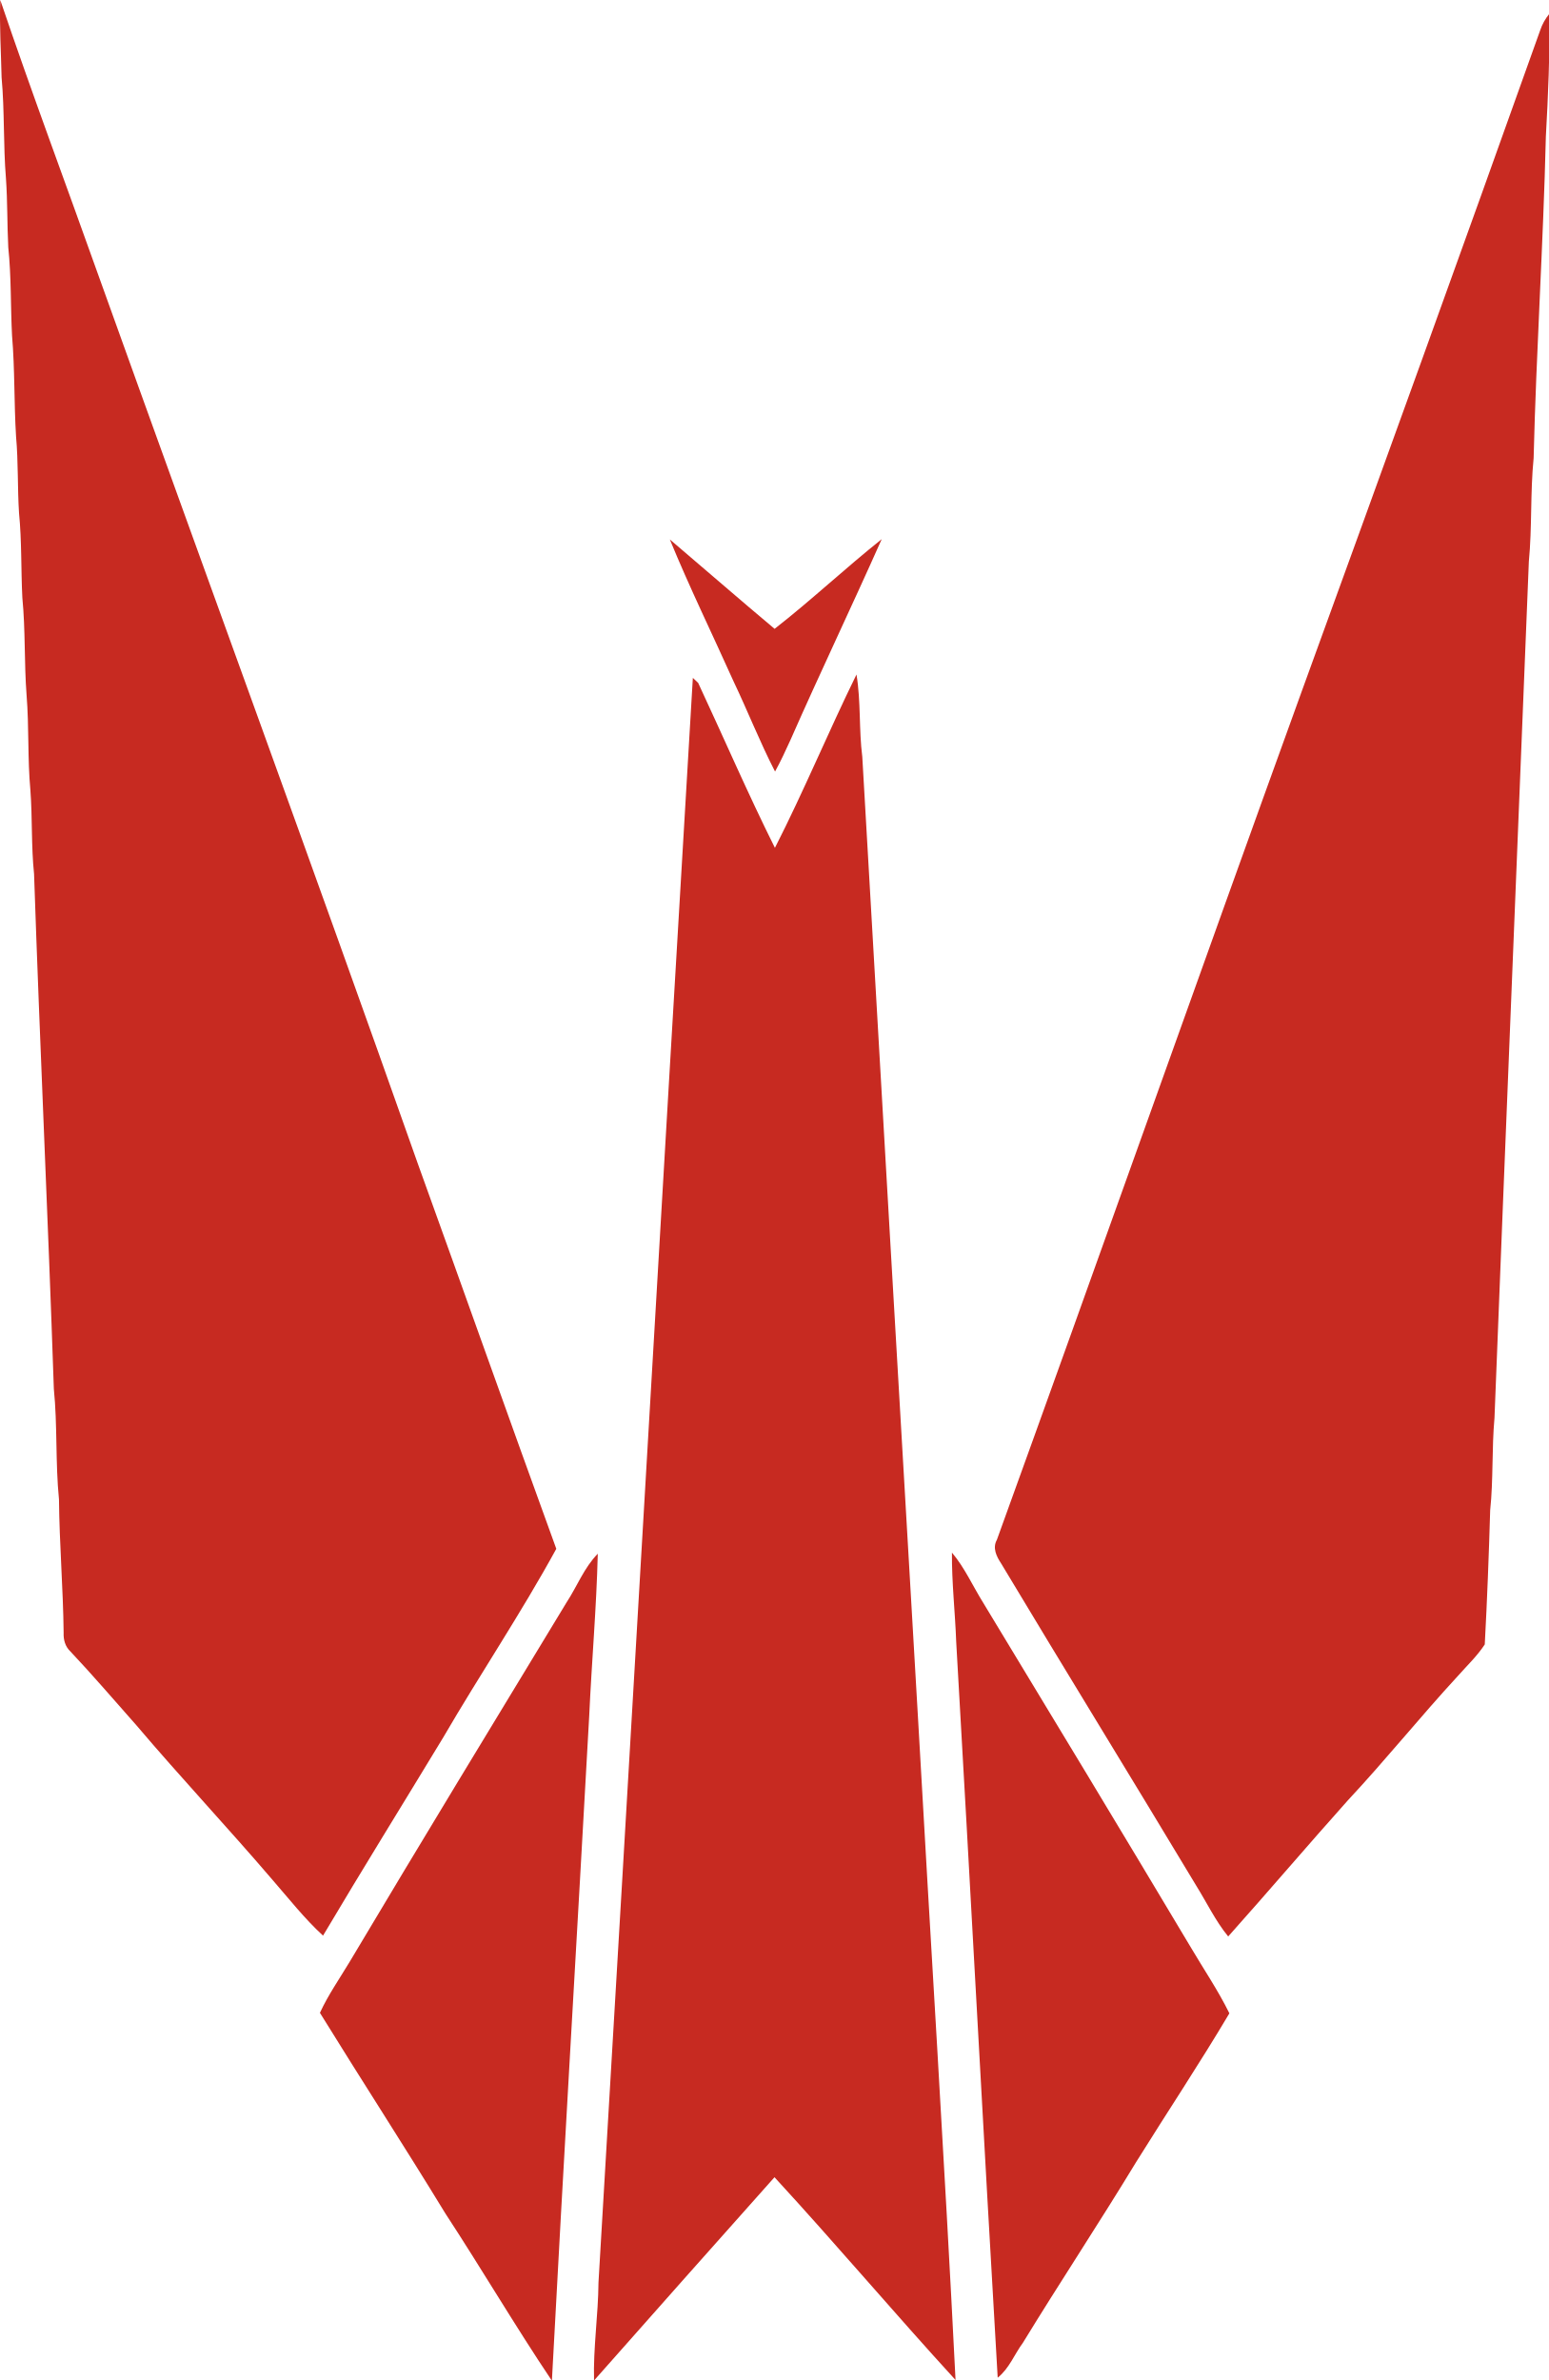
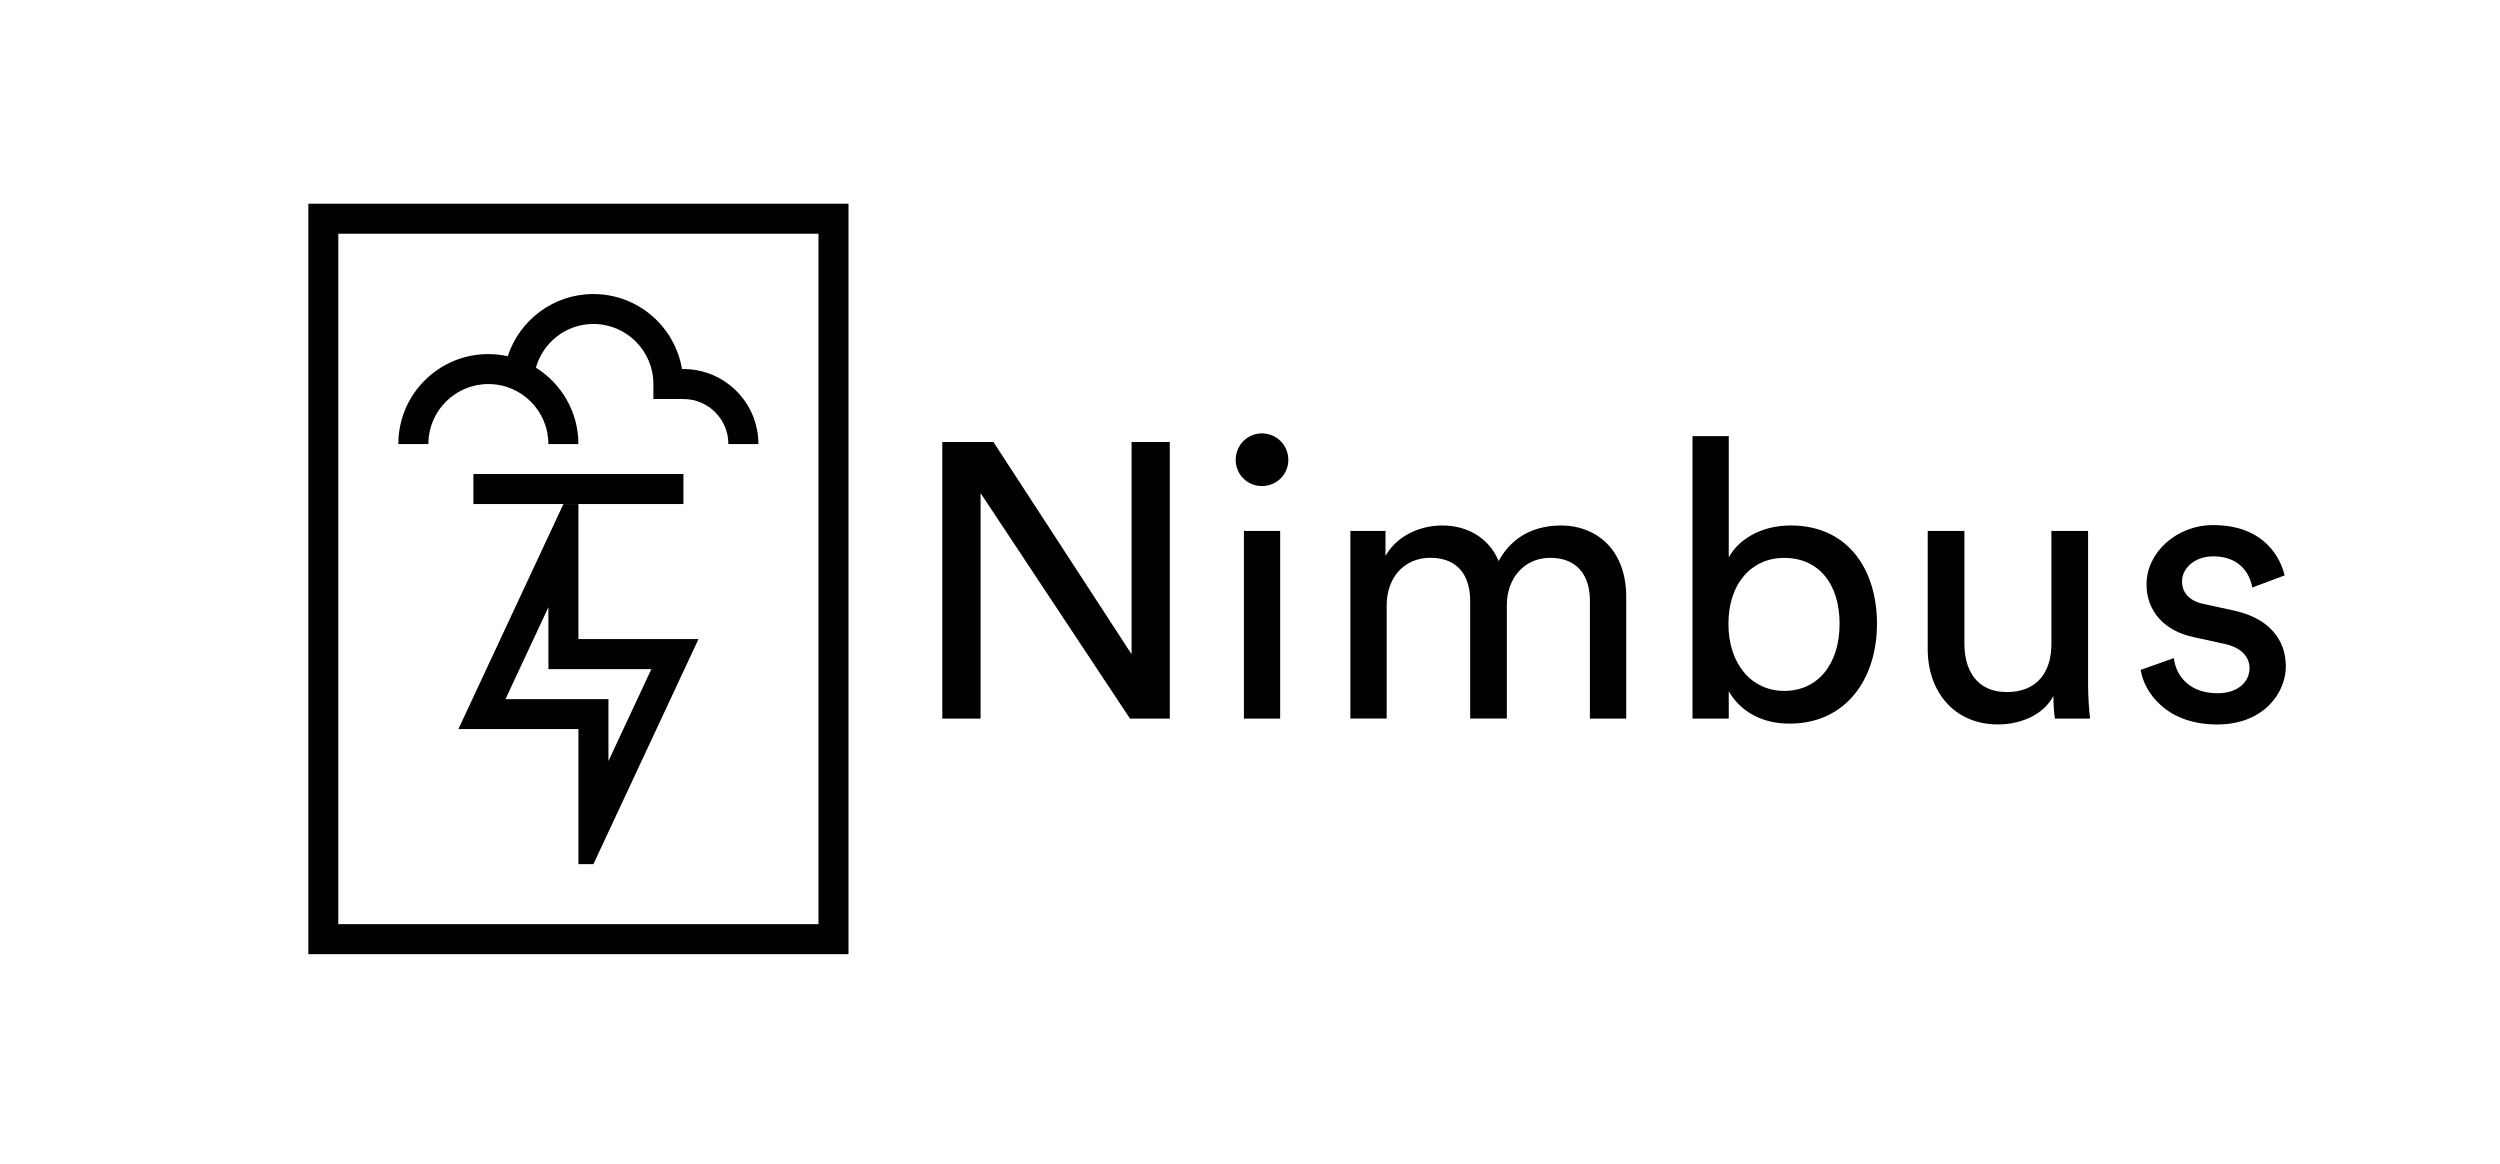
- <svg xmlns="http://www.w3.org/2000/svg" width="443" height="681">
-   <g class="layer">
-     <path d="m0.076,0c9,26.55 18.84,52.81 28.24,79.22c30.33,84.6 61.3,168.97 91.22,253.72c13.25,36.73 26.29,73.53 39.63,110.23c-10.08,18.43 -21.82,35.89 -32.39,54.04c-11.44,18.89 -23.09,37.65 -34.35,56.64c-5.33,-4.89 -9.8,-10.61 -14.54,-16.05c-12.73,-14.88 -26.15,-29.16 -38.82,-44.09c-6.28,-7.08 -12.43,-14.29 -18.93,-21.18c-1.49,-1.39 -2.02,-3.38 -1.93,-5.36c-0.14,-12.72 -1.21,-25.4 -1.33,-38.13c-1.05,-10.52 -0.41,-21.13 -1.47,-31.64c-1.66,-49.12 -4,-98.2 -5.66,-147.32c-0.83,-7.97 -0.45,-16 -1.05,-23.98c-0.83,-9.03 -0.36,-18.13 -1.09,-27.17c-0.71,-9.28 -0.3,-18.61 -1.21,-27.88c-0.41,-8.08 -0.15,-16.19 -0.95,-24.24c-0.47,-7.29 -0.19,-14.6 -0.85,-21.88c-0.6,-9.62 -0.33,-19.28 -1.15,-28.89c-0.43,-8.42 -0.2,-16.87 -1.08,-25.27c-0.33,-6.55 -0.2,-13.12 -0.66,-19.67c-0.79,-9.63 -0.37,-19.32 -1.25,-28.95c-0.16,-7.38 -0.64,-14.77 -0.38,-22.15z" fill="#c72a21" id="svg_3" />
-     <path d="m440.686,8.63c0.57,-1.69 1.42,-3.22 2.55,-4.6c0.24,11.68 -0.29,23.38 -0.94,35.04c-0.73,30.7 -2.75,61.33 -3.5,92.02c-0.98,9.85 -0.42,19.77 -1.37,29.62c-3.25,81.67 -6.64,163.35 -9.83,245.03c-0.8,8.77 -0.3,17.6 -1.23,26.36c-0.38,12.82 -0.86,25.64 -1.55,38.43c-2.18,3.34 -5.12,6.1 -7.75,9.08c-10.72,11.63 -20.63,23.98 -31.42,35.53c-11.53,12.89 -22.72,26.06 -34.24,38.95c-3.65,-4.46 -6.13,-9.71 -9.17,-14.58c-18.5,-30.79 -37.34,-61.38 -55.82,-92.19c-1.32,-2 -2.5,-4.41 -1.19,-6.73c29.27,-80.86 57.94,-161.94 87.23,-242.8c22.91,-62.99 45.73,-126.02 68.23,-189.16z" fill="#c72a21" id="svg_4" />
-     <path d="m191.646,154.35c10.01,8.5 19.91,17.15 29.98,25.58c10.51,-8.2 20.23,-17.36 30.65,-25.66c-8.56,19.24 -17.64,38.23 -26.13,57.5c-1.38,3.04 -2.79,6.07 -4.39,9c-4.36,-8.47 -7.84,-17.36 -11.94,-25.95c-6.05,-13.49 -12.55,-26.79 -18.17,-40.47z" fill="#c72a21" id="svg_5" />
-     <path d="m221.716,242.6c8.3,-16.28 15.29,-33.2 23.34,-49.6c1.29,7.8 0.66,15.73 1.66,23.56c5.3,91.85 10.58,183.69 15.97,275.54c3.53,62.97 7.56,125.91 10.71,188.9c-17.5,-19.12 -34.25,-38.95 -51.8,-58.02c-17.24,19.36 -34.48,38.73 -51.63,58.16c-0.26,-9.38 1.2,-18.68 1.27,-28.04c9.08,-153.04 17.9,-306.09 27,-459.14c0.38,0.36 1.14,1.08 1.52,1.44c7.33,15.72 14.22,31.67 21.96,47.2z" fill="#c72a21" id="svg_6" />
-     <path d="m272.366,444.25c3.62,4.28 5.9,9.46 8.85,14.2c19.88,32.82 39.74,65.65 59.4,98.6c3.73,6.33 7.88,12.43 11.13,19.03c-8.54,14.4 -17.82,28.34 -26.67,42.55c-10.55,17.39 -21.78,34.35 -32.4,51.71c-2.44,3.3 -3.93,7.39 -7.22,10c-4.12,-70.18 -7.81,-140.37 -11.87,-210.55c-0.31,-8.52 -1.29,-17.02 -1.22,-25.54z" fill="#c72a21" id="svg_7" />
-     <path d="m162.076,458.55c3.04,-4.63 5.04,-9.98 8.96,-13.98c-0.38,15.47 -1.74,30.89 -2.45,46.35c-3.51,63.44 -7.32,126.85 -10.68,190.29c-10.54,-15.71 -20.13,-32.05 -30.49,-47.88c-11.75,-19.27 -24.03,-38.19 -35.88,-57.39c2.35,-5.1 5.57,-9.72 8.46,-14.52c20.49,-34.42 41.32,-68.62 62.08,-102.87z" fill="#c72a21" id="svg_8" />
-   </g>
+ <svg xmlns="http://www.w3.org/2000/svg" width="533" height="248" viewBox="0 0 533 248" fill="none">
+   <path d="M240.91 153.2L209.06 105.13V153.2H200.9V94.23H211.8L241.25 139.48V94.23H249.4V153.2H240.91Z" fill="black" />
+   <path d="M269.02 92.4C272.18 92.4 274.67 94.9 274.67 98.06C274.67 101.14 272.18 103.63 269.02 103.63C265.94 103.63 263.45 101.13 263.45 98.06C263.45 94.9 265.94 92.4 269.02 92.4ZM265.2 113.2H272.93V153.21H265.2V113.2Z" fill="black" />
+   <path d="M287.9 153.2V113.2H295.39V118.52C297.88 114.11 302.87 112.03 307.53 112.03C312.52 112.03 317.35 114.44 319.51 119.6C322.67 113.86 327.83 112.03 332.9 112.03C339.89 112.03 346.71 116.77 346.71 127.25V153.2H338.97V128.08C338.97 122.84 336.39 118.93 330.49 118.93C325 118.93 321.26 123.25 321.26 128.99V153.19H313.44V128.07C313.44 122.91 310.94 118.92 304.96 118.92C299.39 118.92 295.64 123.08 295.64 129.07V153.19H287.9V153.2Z" fill="black" />
+   <path d="M360.84 153.2V92.98H368.57V118.85C370.48 115.27 375.14 112.03 381.79 112.03C393.93 112.03 400.17 121.35 400.17 132.99C400.17 144.89 393.43 154.28 381.54 154.28C375.64 154.28 371.06 151.7 368.57 147.38V153.2H360.84ZM380.39 118.94C373.49 118.94 368.5 124.34 368.5 132.99C368.5 141.64 373.49 147.3 380.39 147.3C387.54 147.3 392.2 141.64 392.2 132.99C392.2 124.34 387.62 118.94 380.39 118.94Z" fill="black" />
+   <path d="M425.96 154.45C416.64 154.45 410.99 147.46 410.99 138.4V113.2H418.81V137.23C418.81 142.72 421.31 147.55 427.88 147.55C434.2 147.55 437.36 143.39 437.36 137.32V113.2H445.18V145.8C445.18 148.96 445.43 151.79 445.6 153.2H438.11C437.94 152.29 437.78 150.04 437.78 148.38C435.61 152.54 430.62 154.45 425.96 154.45Z" fill="black" />
+   <path d="M463.47 140.31C463.97 144.47 467.13 147.8 472.78 147.8C477.19 147.8 479.6 145.3 479.6 142.48C479.6 139.98 477.77 138.07 474.44 137.32L467.62 135.82C461.38 134.49 457.64 130.25 457.64 124.59C457.64 117.77 464.05 111.95 471.86 111.95C482.84 111.95 486.25 119.1 487.08 122.68L480.18 125.26C479.85 123.18 478.18 118.61 471.86 118.61C467.87 118.61 465.21 121.19 465.21 123.93C465.21 126.34 466.71 128.09 469.79 128.76L476.28 130.17C483.52 131.75 487.34 136.16 487.34 142.07C487.34 147.73 482.6 154.46 472.7 154.46C461.72 154.46 457.06 147.39 456.4 142.81L463.47 140.31Z" fill="black" />
+   <path d="M145.71 101.06H100.93V107.46H145.71V101.06Z" fill="#010101" />
+   <path d="M91.33 94.67C91.33 87.6 97.06 81.88 104.12 81.88C111.19 81.88 116.91 87.61 116.91 94.67H123.31C123.31 87.8 119.69 81.78 114.25 78.39C115.77 73.03 120.65 69.07 126.5 69.07C133.57 69.07 139.3 74.8 139.3 81.87V85.07H145.69C150.99 85.07 155.29 89.37 155.29 94.67H161.69C161.69 85.84 154.53 78.68 145.69 78.68C145.59 78.68 145.51 78.7 145.41 78.71C143.89 69.62 136.02 62.69 126.5 62.69C117.98 62.69 110.76 68.25 108.25 75.95C106.92 75.66 105.53 75.49 104.11 75.49C93.51 75.49 84.92 84.08 84.92 94.68H91.33V94.67Z" fill="#010101" />
+   <path d="M123.32 136.25V107.46H120.12L97.73 155.44H123.32V184.23H126.52L148.92 136.25H123.32ZM107.77 149.05L116.92 129.45V142.66H138.87L129.72 162.26V149.05H107.77Z" fill="#010101" />
+   <path d="M65.74 203.43H180.9V43.43H65.74V203.43ZM72.13 49.83H174.5V197.03H72.13V49.83Z" fill="#010101" />
</svg>
